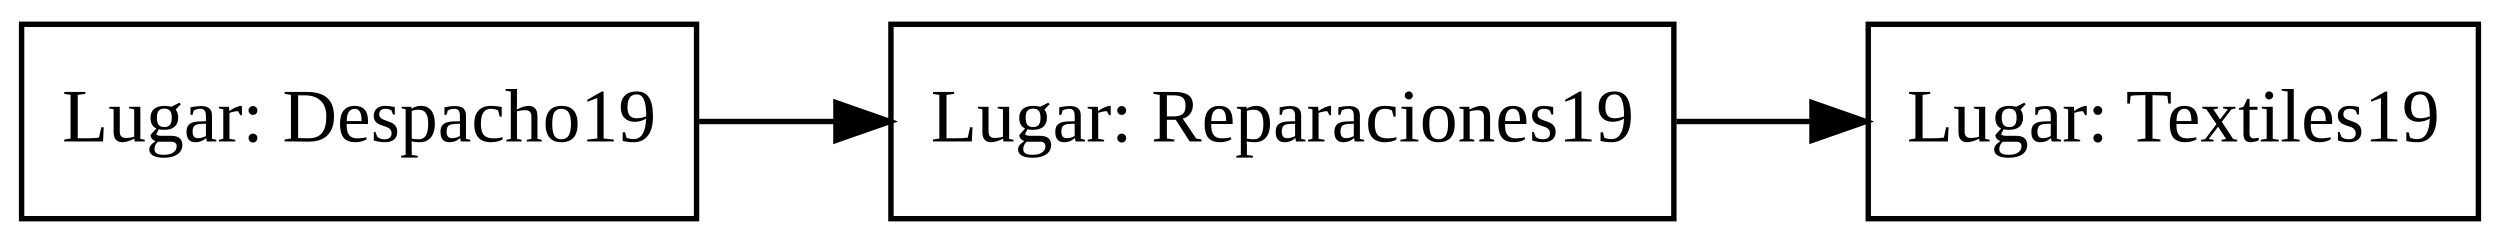
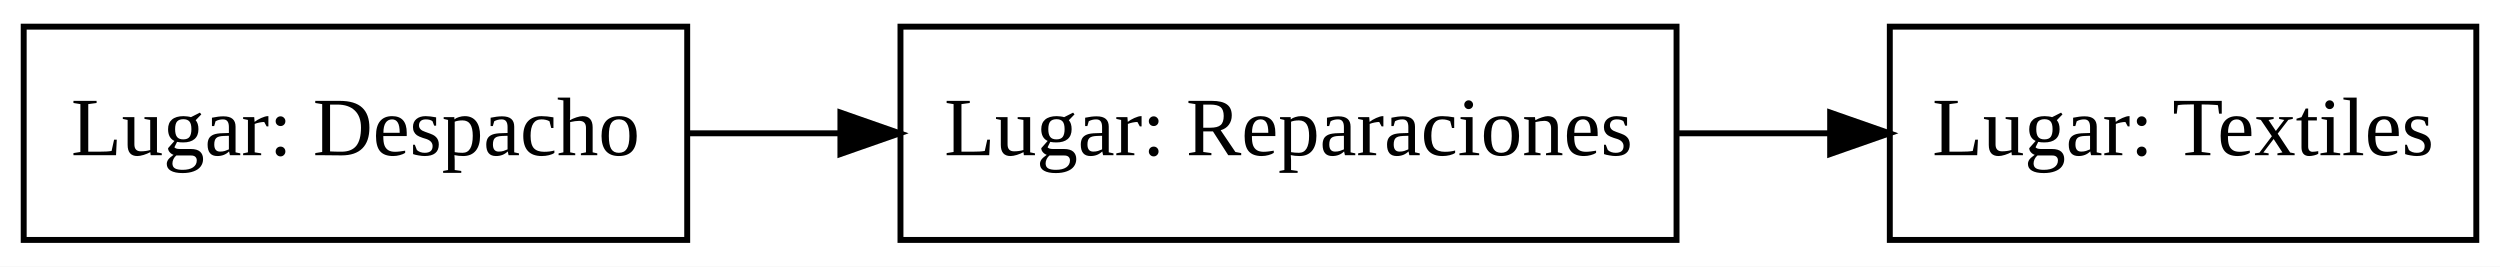
- <svg xmlns="http://www.w3.org/2000/svg" width="463pt" height="45pt" viewBox="0.00 0.00 463.00 45.00">
+ <svg xmlns="http://www.w3.org/2000/svg" width="422pt" height="45pt" viewBox="0.00 0.00 422.00 45.00">
  <g id="graph0" class="graph" transform="scale(1 1) rotate(0) translate(4 41)">
-     <polygon fill="white" stroke="transparent" points="-4,4 -4,-41 459,-41 459,4 -4,4" />
+     <polygon fill="white" stroke="transparent" points="-4,4 -4,-41 418,-41 418,4 -4,4" />
    <g id="node1" class="node">
-       <polygon fill="none" stroke="black" points="0,-0.5 0,-36.5 125,-36.5 125,-0.5 0,-0.5" />
-       <text text-anchor="middle" x="62.5" y="-14.8" font-family="Times New Roman,serif" font-size="14.00">Lugar: Despacho19</text>
+       <polygon fill="none" stroke="black" points="0,-0.5 0,-36.5 112,-36.5 112,-0.5 0,-0.5" />
+       <text text-anchor="middle" x="56" y="-14.8" font-family="Times New Roman,serif" font-size="14.00">Lugar: Despacho</text>
    </g>
    <g id="node2" class="node">
-       <polygon fill="none" stroke="black" points="161,-0.5 161,-36.5 306,-36.5 306,-0.5 161,-0.5" />
-       <text text-anchor="middle" x="233.5" y="-14.8" font-family="Times New Roman,serif" font-size="14.00">Lugar: Reparaciones19</text>
+       <polygon fill="none" stroke="black" points="148,-0.5 148,-36.5 279,-36.5 279,-0.5 148,-0.5" />
+       <text text-anchor="middle" x="213.5" y="-14.8" font-family="Times New Roman,serif" font-size="14.00">Lugar: Reparaciones</text>
    </g>
    <g id="edge1" class="edge">
-       <path fill="none" stroke="black" d="M125.47,-18.5C133.64,-18.5 142.11,-18.5 150.55,-18.5" />
-       <polygon fill="black" stroke="black" points="150.81,-22 160.81,-18.5 150.81,-15 150.81,-22" />
+       <path fill="none" stroke="black" d="M112.26,-18.5C120.54,-18.5 129.2,-18.5 137.8,-18.5" />
+       <polygon fill="black" stroke="black" points="137.86,-22 147.86,-18.5 137.86,-15 137.86,-22" />
    </g>
    <g id="node3" class="node">
-       <polygon fill="none" stroke="black" points="342,-0.5 342,-36.5 455,-36.5 455,-0.5 342,-0.5" />
-       <text text-anchor="middle" x="398.5" y="-14.8" font-family="Times New Roman,serif" font-size="14.00">Lugar: Textiles19</text>
+       <polygon fill="none" stroke="black" points="315,-0.5 315,-36.5 414,-36.5 414,-0.5 315,-0.5" />
+       <text text-anchor="middle" x="364.5" y="-14.8" font-family="Times New Roman,serif" font-size="14.00">Lugar: Textiles</text>
    </g>
    <g id="edge2" class="edge">
-       <path fill="none" stroke="black" d="M306.47,-18.5C314.74,-18.5 323.15,-18.5 331.35,-18.5" />
-       <polygon fill="black" stroke="black" points="331.58,-22 341.58,-18.5 331.58,-15 331.58,-22" />
+       <path fill="none" stroke="black" d="M279.42,-18.5C287.89,-18.5 296.54,-18.5 304.9,-18.5" />
+       <polygon fill="black" stroke="black" points="304.93,-22 314.93,-18.5 304.93,-15 304.93,-22" />
    </g>
  </g>
</svg>
